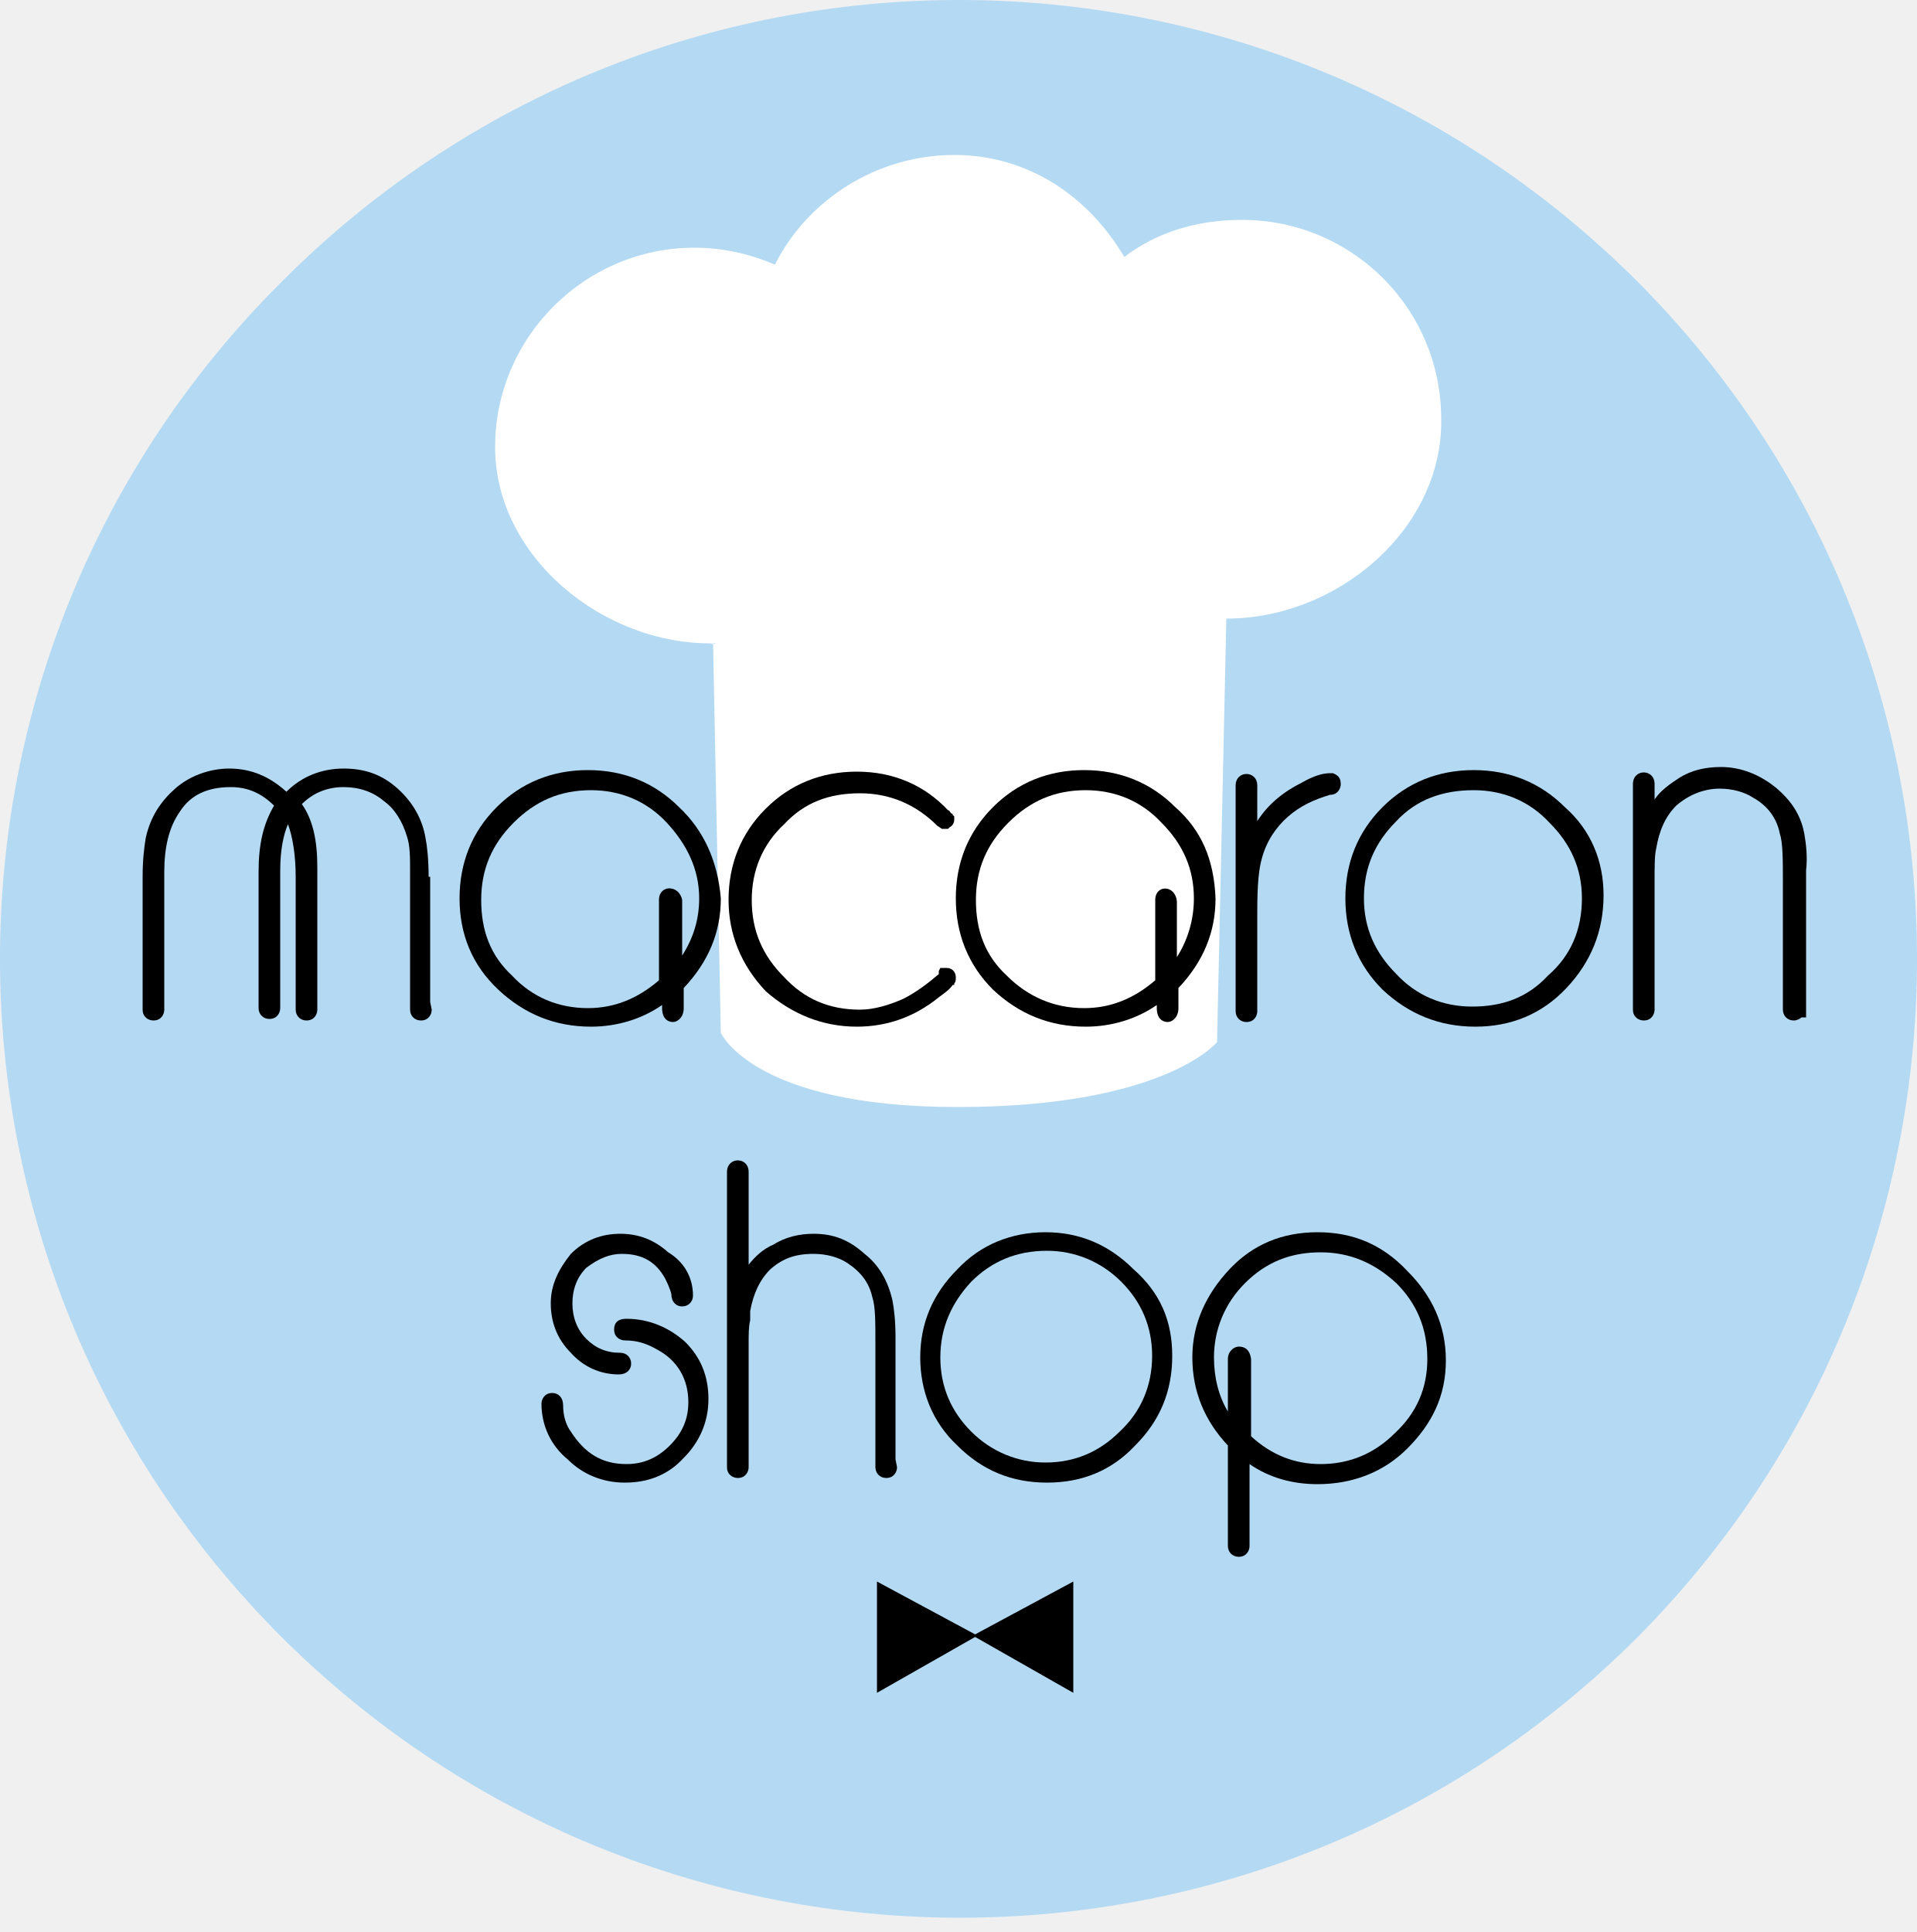
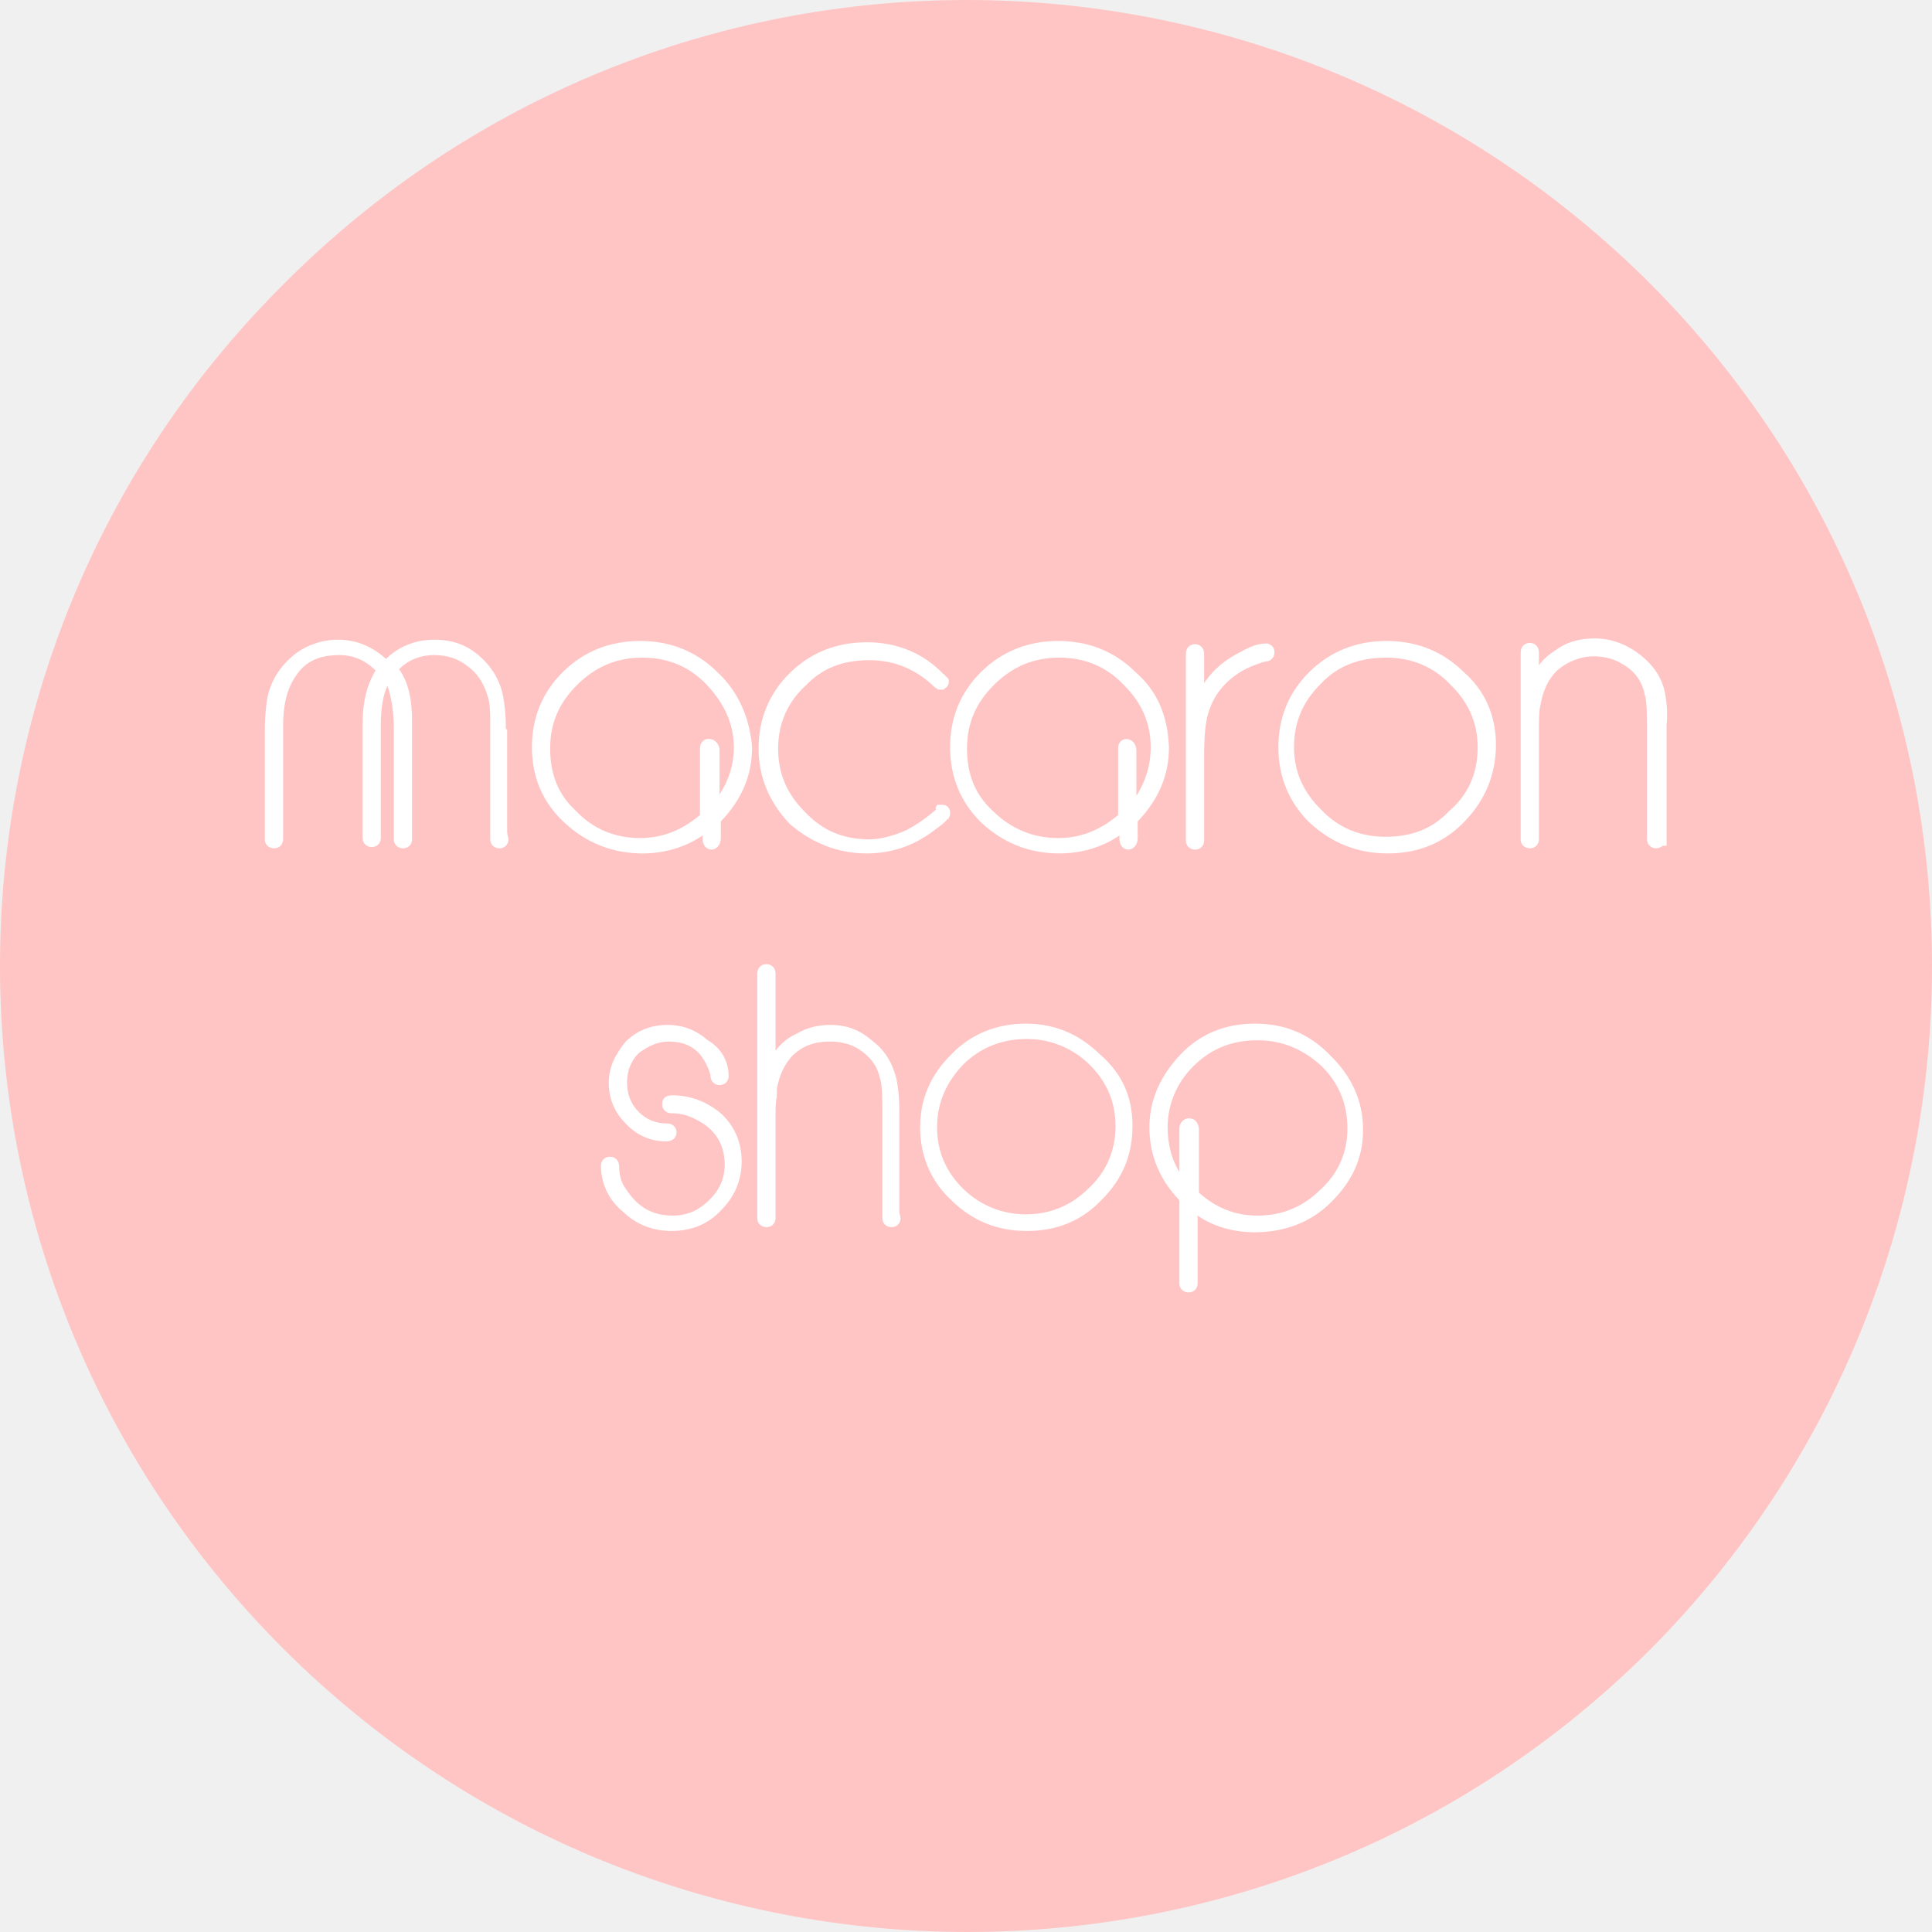
- <svg xmlns="http://www.w3.org/2000/svg" width="124" height="125" viewBox="0 0 124 125" fill="none">
-   <path d="M105.925 105.925C81.725 130.125 42.525 130.125 18.225 105.925C-6.075 81.625 -6.075 42.425 18.225 18.225C42.425 -6.075 81.625 -6.075 105.925 18.225C130.025 42.425 130.025 81.625 105.925 105.925Z" fill="#B3D9F3" />
-   <path d="M79.325 40.025L78.725 67.425C78.725 67.425 75.325 71.625 61.925 71.625C48.725 71.625 46.625 66.825 46.625 66.825L46.125 41.625C45.525 41.725 46.825 41.625 46.125 41.625C39.025 41.725 32.025 36.025 32.025 28.925C32.025 21.825 37.825 16.025 44.925 16.025C46.725 16.025 48.525 16.425 50.125 17.125C52.225 12.925 56.725 10.025 61.725 10.025C66.525 10.025 70.425 12.725 72.725 16.625C74.825 15.025 77.425 14.225 80.325 14.225C87.425 14.225 93.225 19.925 93.225 27.125C93.325 34.225 86.525 40.025 79.325 40.025C79.925 40.025 78.925 40.025 79.325 40.025Z" fill="white" />
-   <path d="M27.726 56.725C27.726 55.625 27.626 54.725 27.526 54.225C27.326 53.025 26.726 51.925 25.726 51.025C24.726 50.125 23.626 49.725 22.226 49.725C20.826 49.725 19.526 50.225 18.526 51.225C17.426 50.225 16.226 49.725 14.826 49.725C13.526 49.725 12.226 50.225 11.326 51.025C10.426 51.825 9.726 52.825 9.426 54.225C9.326 54.825 9.226 55.625 9.226 56.725V65.325C9.226 65.825 9.626 66.025 9.926 66.025C10.426 66.025 10.626 65.625 10.626 65.325V56.425C10.626 54.825 10.926 53.525 11.626 52.525C12.326 51.425 13.426 50.925 14.926 50.925C16.026 50.925 16.926 51.325 17.726 52.125C17.026 53.325 16.726 54.625 16.726 56.425V65.225C16.726 65.625 17.026 65.925 17.426 65.925C17.926 65.925 18.126 65.525 18.126 65.225V56.325C18.126 55.025 18.326 54.025 18.626 53.325C18.926 54.125 19.126 55.325 19.126 56.725V65.325C19.126 65.725 19.426 66.025 19.826 66.025C20.326 66.025 20.526 65.625 20.526 65.325V56.125C20.526 54.325 20.226 53.025 19.526 52.025C20.226 51.325 21.126 50.925 22.226 50.925C23.226 50.925 24.126 51.225 24.826 51.825C25.526 52.325 26.026 53.125 26.326 54.125C26.526 54.725 26.526 55.425 26.526 56.425V65.325C26.526 65.725 26.826 66.025 27.226 66.025C27.726 66.025 27.926 65.625 27.926 65.325L27.826 64.825V56.725H27.726Z" fill="black" />
-   <path d="M43.926 52.225C42.326 50.625 40.326 49.825 38.026 49.825C35.726 49.825 33.726 50.625 32.126 52.225C30.526 53.825 29.726 55.825 29.726 58.125C29.726 60.425 30.526 62.425 32.226 64.025C33.926 65.625 35.926 66.425 38.226 66.425C39.926 66.425 41.526 65.925 42.826 65.025V65.225C42.826 65.925 43.226 66.125 43.526 66.125C43.826 66.125 44.226 65.825 44.226 65.225V63.925C45.826 62.225 46.626 60.325 46.626 58.125C46.426 55.725 45.526 53.725 43.926 52.225ZM42.626 58.225V63.425C41.226 64.625 39.726 65.225 38.026 65.225C36.126 65.225 34.426 64.525 33.126 63.125C31.726 61.825 31.126 60.225 31.126 58.225C31.126 56.225 31.826 54.625 33.226 53.225C34.626 51.825 36.226 51.125 38.226 51.125C40.126 51.125 41.826 51.825 43.126 53.225C44.426 54.625 45.226 56.225 45.226 58.125C45.226 59.525 44.826 60.725 44.126 61.825V58.225C43.926 57.225 42.626 57.225 42.626 58.225Z" fill="black" />
-   <path d="M55.425 66.425C57.325 66.425 59.126 65.825 60.725 64.525C61.126 64.225 61.425 64.025 61.626 63.725H61.725V63.625C61.825 63.525 61.825 63.425 61.825 63.225C61.825 62.925 61.626 62.625 61.225 62.625H60.825L60.725 62.825V63.025C60.026 63.625 59.225 64.225 58.425 64.625C57.526 65.025 56.526 65.325 55.626 65.325C53.626 65.325 52.026 64.625 50.725 63.225C49.325 61.825 48.626 60.225 48.626 58.225C48.626 56.325 49.325 54.625 50.725 53.325C52.026 51.925 53.626 51.325 55.626 51.325C57.526 51.325 59.225 52.025 60.626 53.425L60.925 53.625H61.325L61.425 53.525C61.626 53.425 61.725 53.225 61.725 53.025V52.825L61.626 52.725C61.626 52.725 61.626 52.625 61.526 52.625C61.425 52.525 61.425 52.425 61.325 52.425C59.825 50.825 57.825 49.925 55.425 49.925C53.126 49.925 51.126 50.725 49.526 52.325C47.925 53.925 47.126 55.925 47.126 58.225C47.126 60.425 47.925 62.425 49.526 64.125C51.225 65.625 53.225 66.425 55.425 66.425Z" fill="black" />
-   <path d="M76.026 52.225C74.426 50.625 72.426 49.825 70.126 49.825C67.826 49.825 65.826 50.625 64.226 52.225C62.626 53.825 61.826 55.825 61.826 58.125C61.826 60.425 62.626 62.425 64.226 64.025C65.926 65.625 67.926 66.425 70.226 66.425C71.926 66.425 73.526 65.925 74.826 65.025V65.225C74.826 65.925 75.226 66.125 75.526 66.125C75.826 66.125 76.226 65.825 76.226 65.225V63.925C77.826 62.225 78.626 60.325 78.626 58.125C78.526 55.625 77.726 53.725 76.026 52.225ZM74.726 58.225V63.425C73.326 64.625 71.826 65.225 70.126 65.225C68.226 65.225 66.526 64.525 65.126 63.125C63.726 61.825 63.126 60.225 63.126 58.225C63.126 56.225 63.826 54.625 65.226 53.225C66.626 51.825 68.226 51.125 70.226 51.125C72.126 51.125 73.826 51.825 75.126 53.225C76.526 54.625 77.226 56.225 77.226 58.125C77.226 59.525 76.826 60.825 76.126 61.925V58.325C76.026 57.225 74.726 57.225 74.726 58.225Z" fill="black" />
-   <path d="M80.626 66.125C81.126 66.125 81.326 65.725 81.326 65.425V58.925C81.326 57.225 81.426 56.225 81.626 55.525C81.926 54.425 82.526 53.525 83.326 52.825C84.126 52.125 85.026 51.725 86.026 51.425C86.526 51.425 86.726 51.025 86.726 50.725C86.726 50.225 86.426 50.125 86.226 50.025H86.126H86.026C85.526 50.025 84.926 50.225 84.226 50.625C83.026 51.225 82.026 52.025 81.326 53.125C81.326 52.525 81.326 51.725 81.326 50.825C81.326 49.825 79.926 49.825 79.926 50.825V65.425C79.926 65.825 80.226 66.125 80.626 66.125Z" fill="black" />
-   <path d="M101.225 52.225C99.625 50.625 97.625 49.825 95.325 49.825C93.025 49.825 91.025 50.625 89.425 52.225C87.825 53.825 87.025 55.825 87.025 58.125C87.025 60.425 87.825 62.425 89.425 64.025C91.125 65.625 93.125 66.425 95.425 66.425C97.725 66.425 99.725 65.625 101.325 63.925C102.925 62.225 103.725 60.225 103.725 57.925C103.725 55.725 102.925 53.725 101.225 52.225ZM95.325 51.125C97.225 51.125 98.925 51.825 100.225 53.225C101.625 54.625 102.325 56.225 102.325 58.125C102.325 60.125 101.625 61.825 100.125 63.125C98.825 64.525 97.225 65.125 95.225 65.125C93.325 65.125 91.625 64.425 90.325 63.025C88.925 61.625 88.225 60.025 88.225 58.125C88.225 56.125 88.925 54.525 90.325 53.125C91.625 51.725 93.325 51.125 95.325 51.125Z" fill="black" />
-   <path d="M116.725 54.025C116.525 52.825 115.925 51.825 114.825 50.925C113.825 50.125 112.625 49.625 111.325 49.625C110.325 49.625 109.425 49.825 108.625 50.325C108.025 50.725 107.425 51.125 107.025 51.725V50.725C107.025 49.725 105.625 49.725 105.625 50.725V65.325C105.625 65.825 106.025 66.025 106.325 66.025C106.825 66.025 107.025 65.625 107.025 65.325V57.025C107.025 56.125 107.025 55.325 107.125 54.925C107.325 53.725 107.725 52.825 108.425 52.125C109.225 51.425 110.225 51.025 111.225 51.025C112.025 51.025 112.825 51.225 113.425 51.625C114.325 52.125 114.925 52.925 115.125 53.925C115.325 54.525 115.325 55.625 115.325 57.025V65.325C115.325 65.725 115.625 66.025 116.025 66.025C116.225 66.025 116.425 65.925 116.525 65.825H116.825V56.325C116.925 55.425 116.825 54.625 116.725 54.025Z" fill="black" />
-   <path d="M40.525 85.325C39.825 85.325 39.725 85.725 39.725 86.025C39.725 86.525 40.125 86.725 40.425 86.725C41.225 86.725 41.825 86.925 42.525 87.325C43.825 88.025 44.525 89.225 44.525 90.725C44.525 91.825 44.125 92.725 43.325 93.525C42.525 94.325 41.625 94.725 40.525 94.725C38.925 94.725 37.825 94.025 36.925 92.625C36.625 92.225 36.425 91.625 36.425 90.925C36.425 90.425 36.125 90.125 35.725 90.125C35.225 90.125 35.025 90.525 35.025 90.825C35.025 92.225 35.625 93.525 36.725 94.425C37.725 95.425 39.025 95.925 40.425 95.925C41.925 95.925 43.225 95.425 44.225 94.325C45.225 93.325 45.825 92.025 45.825 90.525C45.825 89.025 45.325 87.825 44.325 86.825C43.325 85.925 42.025 85.325 40.525 85.325Z" fill="black" />
-   <path d="M40.225 81.125C41.526 81.125 42.425 81.625 43.026 82.725C43.126 82.925 43.325 83.325 43.425 83.725C43.425 84.225 43.725 84.525 44.126 84.525C44.526 84.525 44.825 84.225 44.825 83.825C44.825 82.625 44.225 81.625 43.225 81.025C42.325 80.225 41.325 79.825 40.126 79.825C38.925 79.825 37.825 80.225 36.925 81.125C36.126 82.125 35.626 83.125 35.626 84.325C35.626 85.525 36.026 86.625 36.925 87.525C37.725 88.425 38.825 88.925 40.026 88.925C40.526 88.925 40.825 88.625 40.825 88.225C40.825 87.825 40.526 87.525 40.126 87.525C39.225 87.525 38.526 87.225 37.925 86.625C37.325 86.025 37.026 85.225 37.026 84.325C37.026 83.425 37.325 82.625 37.925 82.025C38.725 81.425 39.425 81.125 40.225 81.125Z" fill="black" />
-   <path d="M57.925 86.525C57.925 85.425 57.825 84.625 57.725 84.125C57.425 82.825 56.825 81.825 55.925 81.125C54.925 80.225 53.925 79.825 52.625 79.825C51.725 79.825 50.825 80.025 50.025 80.525C49.325 80.825 48.825 81.325 48.425 81.825V75.825C48.425 74.825 47.025 74.825 47.025 75.825V94.925C47.025 95.425 47.425 95.625 47.725 95.625C48.225 95.625 48.425 95.225 48.425 94.925V86.925C48.425 86.325 48.425 85.825 48.525 85.425C48.525 85.125 48.525 84.925 48.525 84.825C48.725 83.725 49.125 82.825 49.825 82.125C50.625 81.425 51.425 81.125 52.625 81.125C53.425 81.125 54.225 81.325 54.825 81.725C55.725 82.325 56.225 83.025 56.425 83.925C56.625 84.525 56.625 85.525 56.625 86.925V94.925C56.625 95.325 56.925 95.625 57.325 95.625C57.825 95.625 58.025 95.225 58.025 94.925L57.925 94.425V86.525Z" fill="black" />
-   <path d="M73.325 82.125C71.725 80.525 69.825 79.725 67.625 79.725C65.425 79.725 63.425 80.525 61.925 82.125C60.325 83.725 59.525 85.625 59.525 87.825C59.525 90.025 60.325 92.025 61.925 93.525C63.525 95.125 65.425 95.925 67.725 95.925C70.025 95.925 71.925 95.125 73.425 93.525C75.025 91.925 75.825 90.025 75.825 87.725C75.825 85.425 75.025 83.625 73.325 82.125ZM62.825 92.625C61.525 91.325 60.825 89.725 60.825 87.825C60.825 85.925 61.525 84.325 62.825 82.925C64.125 81.625 65.725 80.925 67.725 80.925C69.525 80.925 71.225 81.625 72.525 82.925C73.825 84.225 74.525 85.825 74.525 87.725C74.525 89.625 73.825 91.325 72.425 92.625C71.125 93.925 69.525 94.625 67.625 94.625C65.825 94.625 64.125 93.925 62.825 92.625Z" fill="black" />
-   <path d="M85.225 79.725C82.925 79.725 81.025 80.525 79.525 82.125C78.025 83.725 77.126 85.625 77.126 87.825C77.126 90.025 77.925 91.925 79.425 93.525V100.025C79.425 100.425 79.725 100.725 80.126 100.725C80.626 100.725 80.826 100.325 80.826 100.025V94.725C82.126 95.625 83.626 96.025 85.225 96.025C87.525 96.025 89.525 95.225 91.025 93.725C92.626 92.125 93.525 90.325 93.525 88.025C93.525 85.725 92.626 83.825 91.025 82.225C89.425 80.525 87.525 79.725 85.225 79.725ZM80.126 87.125C79.826 87.125 79.425 87.425 79.425 87.925V91.325C78.826 90.325 78.525 89.125 78.525 87.825C78.525 86.025 79.225 84.325 80.525 83.025C81.925 81.625 83.525 81.025 85.425 81.025C87.326 81.025 88.925 81.725 90.326 83.025C91.626 84.325 92.326 85.925 92.326 87.925C92.326 89.825 91.626 91.425 90.225 92.725C88.925 94.025 87.326 94.725 85.425 94.725C83.725 94.725 82.225 94.125 80.925 92.925V87.925C80.826 87.225 80.425 87.125 80.126 87.125Z" fill="black" />
-   <path d="M56.726 102.325V109.525L63.226 105.825L56.726 102.325Z" fill="black" />
-   <path d="M69.426 102.325V109.525L62.926 105.825L69.426 102.325Z" fill="black" />
+ <svg xmlns="http://www.w3.org/2000/svg" width="124" height="124" viewBox="0 0 124 124" fill="none">
+   <path d="M105.925 105.861C81.725 130.046 42.525 130.046 18.225 105.861C-6.075 81.576 -6.075 42.399 18.225 18.214C42.425 -6.071 81.625 -6.071 105.925 18.214C130.025 42.399 130.025 81.576 105.925 105.861Z" fill="#FFC5C4" />
+   <path d="M32.468 46.808C32.468 45.904 32.384 45.165 32.301 44.755C32.134 43.769 31.632 42.865 30.796 42.126C29.96 41.387 29.04 41.058 27.869 41.058C26.699 41.058 25.612 41.469 24.776 42.29C23.856 41.469 22.853 41.058 21.682 41.058C20.595 41.058 19.508 41.469 18.756 42.126C18.003 42.783 17.418 43.605 17.167 44.755C17.084 45.247 17 45.904 17 46.808V53.872C17 54.283 17.334 54.447 17.585 54.447C18.003 54.447 18.171 54.119 18.171 53.872V46.562C18.171 45.247 18.421 44.179 19.007 43.358C19.592 42.455 20.512 42.044 21.766 42.044C22.686 42.044 23.438 42.372 24.107 43.029C23.522 44.015 23.271 45.083 23.271 46.562V53.79C23.271 54.119 23.522 54.365 23.856 54.365C24.274 54.365 24.441 54.037 24.441 53.79V46.48C24.441 45.412 24.609 44.59 24.859 44.015C25.11 44.672 25.277 45.658 25.277 46.808V53.872C25.277 54.201 25.528 54.447 25.863 54.447C26.281 54.447 26.448 54.119 26.448 53.872V46.315C26.448 44.837 26.197 43.769 25.612 42.947C26.197 42.372 26.95 42.044 27.869 42.044C28.706 42.044 29.458 42.29 30.043 42.783C30.629 43.194 31.047 43.851 31.297 44.672C31.465 45.165 31.465 45.74 31.465 46.562V53.872C31.465 54.201 31.715 54.447 32.05 54.447C32.468 54.447 32.635 54.119 32.635 53.872L32.552 53.462V46.808H32.468Z" fill="white" />
+   <path d="M46.013 43.111C44.676 41.796 43.003 41.139 41.08 41.139C39.157 41.139 37.485 41.796 36.147 43.111C34.809 44.425 34.141 46.068 34.141 47.957C34.141 49.846 34.809 51.489 36.231 52.803C37.652 54.118 39.325 54.775 41.248 54.775C42.669 54.775 44.007 54.364 45.094 53.625V53.789C45.094 54.364 45.428 54.528 45.679 54.528C45.93 54.528 46.264 54.282 46.264 53.789V52.721C47.602 51.325 48.271 49.764 48.271 47.957C48.104 45.986 47.351 44.343 46.013 43.111ZM44.926 48.039V52.31C43.756 53.296 42.502 53.789 41.08 53.789C39.492 53.789 38.07 53.214 36.983 52.064C35.813 50.996 35.311 49.682 35.311 48.039C35.311 46.396 35.897 45.082 37.067 43.932C38.238 42.782 39.575 42.207 41.248 42.207C42.836 42.207 44.258 42.782 45.344 43.932C46.431 45.082 47.1 46.396 47.1 47.957C47.1 49.107 46.766 50.093 46.181 50.996V48.039C46.013 47.218 44.926 47.218 44.926 48.039Z" fill="white" />
+   <path d="M55.628 54.775C57.216 54.775 58.721 54.282 60.059 53.214C60.394 52.968 60.644 52.804 60.812 52.557H60.895V52.475C60.979 52.393 60.979 52.311 60.979 52.147C60.979 51.9 60.812 51.654 60.477 51.654H60.143L60.059 51.818V51.982C59.474 52.475 58.805 52.968 58.136 53.297C57.383 53.625 56.547 53.872 55.795 53.872C54.123 53.872 52.785 53.297 51.698 52.147C50.527 50.997 49.942 49.682 49.942 48.039C49.942 46.479 50.527 45.082 51.698 44.014C52.785 42.864 54.123 42.372 55.795 42.372C57.383 42.372 58.805 42.947 59.975 44.097L60.226 44.261H60.561L60.644 44.179C60.812 44.097 60.895 43.932 60.895 43.768V43.604L60.812 43.522C60.812 43.522 60.812 43.44 60.728 43.44C60.644 43.357 60.644 43.275 60.561 43.275C59.307 41.961 57.634 41.222 55.628 41.222C53.705 41.222 52.032 41.879 50.695 43.193C49.357 44.507 48.688 46.15 48.688 48.039C48.688 49.847 49.357 51.489 50.695 52.886C52.116 54.118 53.788 54.775 55.628 54.775Z" fill="white" />
+   <path d="M72.852 43.111C71.514 41.796 69.842 41.139 67.919 41.139C65.996 41.139 64.323 41.796 62.986 43.111C61.648 44.425 60.979 46.068 60.979 47.957C60.979 49.846 61.648 51.489 62.986 52.803C64.407 54.118 66.079 54.775 68.002 54.775C69.424 54.775 70.761 54.364 71.848 53.625V53.789C71.848 54.364 72.183 54.528 72.434 54.528C72.684 54.528 73.019 54.282 73.019 53.789V52.721C74.357 51.325 75.026 49.764 75.026 47.957C74.942 45.903 74.273 44.343 72.852 43.111ZM71.765 48.039V52.31C70.594 53.296 69.34 53.789 67.919 53.789C66.33 53.789 64.909 53.214 63.738 52.064C62.568 50.996 62.066 49.682 62.066 48.039C62.066 46.396 62.651 45.082 63.822 43.932C64.992 42.782 66.33 42.207 68.002 42.207C69.591 42.207 71.012 42.782 72.099 43.932C73.27 45.082 73.855 46.396 73.855 47.957C73.855 49.107 73.521 50.175 72.935 51.078V48.121C72.852 47.218 71.765 47.218 71.765 48.039Z" fill="white" />
+   <path d="M76.698 54.529C77.116 54.529 77.283 54.2 77.283 53.954V48.614C77.283 47.218 77.367 46.397 77.534 45.822C77.785 44.918 78.287 44.179 78.956 43.604C79.624 43.029 80.377 42.7 81.213 42.454C81.631 42.454 81.798 42.125 81.798 41.879C81.798 41.468 81.547 41.386 81.38 41.304H81.297H81.213C80.795 41.304 80.293 41.468 79.708 41.797C78.705 42.289 77.869 42.947 77.283 43.85C77.283 43.357 77.283 42.7 77.283 41.961C77.283 41.139 76.113 41.139 76.113 41.961V53.954C76.113 54.282 76.364 54.529 76.698 54.529Z" fill="white" />
+   <path d="M93.922 43.111C92.584 41.796 90.912 41.139 88.989 41.139C87.066 41.139 85.393 41.796 84.055 43.111C82.718 44.425 82.049 46.068 82.049 47.957C82.049 49.846 82.718 51.489 84.055 52.803C85.477 54.118 87.149 54.775 89.072 54.775C90.995 54.775 92.667 54.118 94.005 52.721C95.343 51.325 96.012 49.682 96.012 47.793C96.012 45.986 95.343 44.343 93.922 43.111ZM88.989 42.207C90.577 42.207 91.999 42.782 93.085 43.932C94.256 45.082 94.841 46.396 94.841 47.957C94.841 49.6 94.256 50.996 93.002 52.064C91.915 53.214 90.577 53.707 88.905 53.707C87.316 53.707 85.895 53.132 84.808 51.982C83.637 50.832 83.052 49.518 83.052 47.957C83.052 46.314 83.637 45 84.808 43.85C85.895 42.7 87.316 42.207 88.989 42.207Z" fill="white" />
+   <path d="M106.882 44.589C106.715 43.604 106.213 42.782 105.293 42.043C104.457 41.386 103.454 40.975 102.367 40.975C101.531 40.975 100.778 41.139 100.109 41.55C99.608 41.879 99.106 42.207 98.772 42.7V41.879C98.772 41.057 97.601 41.057 97.601 41.879V53.871C97.601 54.282 97.936 54.446 98.186 54.446C98.604 54.446 98.772 54.118 98.772 53.871V47.054C98.772 46.314 98.772 45.657 98.855 45.329C99.022 44.343 99.357 43.604 99.942 43.029C100.611 42.454 101.447 42.125 102.283 42.125C102.952 42.125 103.621 42.289 104.123 42.618C104.875 43.029 105.377 43.686 105.544 44.507C105.711 45 105.711 45.904 105.711 47.054V53.871C105.711 54.2 105.962 54.446 106.297 54.446C106.464 54.446 106.631 54.364 106.715 54.282H106.965V46.479C107.049 45.739 106.965 45.082 106.882 44.589Z" fill="white" />
+   <path d="M43.17 70.3C42.585 70.3 42.501 70.628 42.501 70.875C42.501 71.285 42.835 71.45 43.086 71.45C43.755 71.45 44.257 71.614 44.842 71.943C45.929 72.518 46.514 73.503 46.514 74.736C46.514 75.639 46.18 76.378 45.511 77.035C44.842 77.693 44.09 78.021 43.17 78.021C41.832 78.021 40.912 77.446 40.16 76.296C39.909 75.968 39.742 75.475 39.742 74.9C39.742 74.489 39.491 74.243 39.157 74.243C38.739 74.243 38.571 74.571 38.571 74.818C38.571 75.968 39.073 77.035 39.993 77.775C40.829 78.596 41.916 79.007 43.086 79.007C44.34 79.007 45.427 78.596 46.264 77.693C47.1 76.871 47.601 75.803 47.601 74.571C47.601 73.339 47.183 72.353 46.347 71.532C45.511 70.793 44.424 70.3 43.17 70.3Z" fill="white" />
+   <path d="M42.919 66.85C44.006 66.85 44.759 67.261 45.26 68.164C45.344 68.329 45.511 68.657 45.595 68.986C45.595 69.397 45.846 69.643 46.18 69.643C46.515 69.643 46.765 69.397 46.765 69.068C46.765 68.082 46.264 67.261 45.428 66.768C44.675 66.111 43.839 65.782 42.836 65.782C41.832 65.782 40.913 66.111 40.16 66.85C39.491 67.671 39.073 68.493 39.073 69.479C39.073 70.464 39.408 71.368 40.16 72.107C40.829 72.847 41.749 73.257 42.752 73.257C43.17 73.257 43.421 73.011 43.421 72.682C43.421 72.354 43.17 72.107 42.836 72.107C42.083 72.107 41.498 71.861 40.996 71.368C40.495 70.875 40.244 70.218 40.244 69.479C40.244 68.739 40.495 68.082 40.996 67.589C41.665 67.097 42.251 66.85 42.919 66.85Z" fill="white" />
+   <path d="M57.719 71.286C57.719 70.382 57.635 69.725 57.551 69.314C57.3 68.246 56.799 67.425 56.046 66.85C55.21 66.111 54.374 65.782 53.287 65.782C52.535 65.782 51.782 65.946 51.113 66.357C50.528 66.603 50.11 67.014 49.776 67.425V62.496C49.776 61.675 48.605 61.675 48.605 62.496V78.186C48.605 78.596 48.939 78.761 49.19 78.761C49.608 78.761 49.776 78.432 49.776 78.186V71.614C49.776 71.121 49.776 70.711 49.859 70.382C49.859 70.136 49.859 69.971 49.859 69.889C50.026 68.986 50.361 68.246 50.946 67.671C51.615 67.096 52.284 66.85 53.287 66.85C53.956 66.85 54.625 67.014 55.127 67.343C55.879 67.836 56.297 68.411 56.464 69.15C56.632 69.643 56.632 70.464 56.632 71.614V78.186C56.632 78.514 56.883 78.761 57.217 78.761C57.635 78.761 57.802 78.432 57.802 78.186L57.719 77.775V71.286Z" fill="white" />
+   <path d="M70.594 67.671C69.257 66.357 67.668 65.7 65.829 65.7C63.989 65.7 62.317 66.357 61.063 67.671C59.725 68.985 59.056 70.546 59.056 72.353C59.056 74.16 59.725 75.803 61.063 77.035C62.401 78.35 63.989 79.007 65.912 79.007C67.835 79.007 69.424 78.35 70.678 77.035C72.016 75.721 72.685 74.16 72.685 72.271C72.685 70.382 72.016 68.903 70.594 67.671ZM61.815 76.296C60.728 75.228 60.143 73.914 60.143 72.353C60.143 70.793 60.728 69.478 61.815 68.328C62.902 67.26 64.24 66.685 65.912 66.685C67.417 66.685 68.839 67.26 69.926 68.328C71.013 69.396 71.598 70.71 71.598 72.271C71.598 73.832 71.013 75.228 69.842 76.296C68.755 77.364 67.417 77.939 65.829 77.939C64.324 77.939 62.902 77.364 61.815 76.296Z" fill="white" />
+   <path d="M80.544 65.7C78.621 65.7 77.032 66.357 75.778 67.671C74.524 68.985 73.772 70.546 73.772 72.353C73.772 74.16 74.44 75.721 75.695 77.035V82.375C75.695 82.703 75.945 82.95 76.28 82.95C76.698 82.95 76.865 82.621 76.865 82.375V78.021C77.952 78.76 79.206 79.089 80.544 79.089C82.467 79.089 84.139 78.432 85.393 77.2C86.731 75.885 87.484 74.407 87.484 72.517C87.484 70.628 86.731 69.067 85.393 67.753C84.056 66.357 82.467 65.7 80.544 65.7ZM76.28 71.778C76.029 71.778 75.695 72.025 75.695 72.435V75.228C75.193 74.407 74.942 73.421 74.942 72.353C74.942 70.875 75.527 69.478 76.614 68.41C77.785 67.26 79.123 66.768 80.711 66.768C82.3 66.768 83.638 67.343 84.808 68.41C85.895 69.478 86.48 70.793 86.48 72.435C86.48 73.996 85.895 75.31 84.725 76.378C83.638 77.446 82.3 78.021 80.711 78.021C79.29 78.021 78.036 77.528 76.949 76.543V72.435C76.865 71.86 76.531 71.778 76.28 71.778Z" fill="white" />
</svg>
